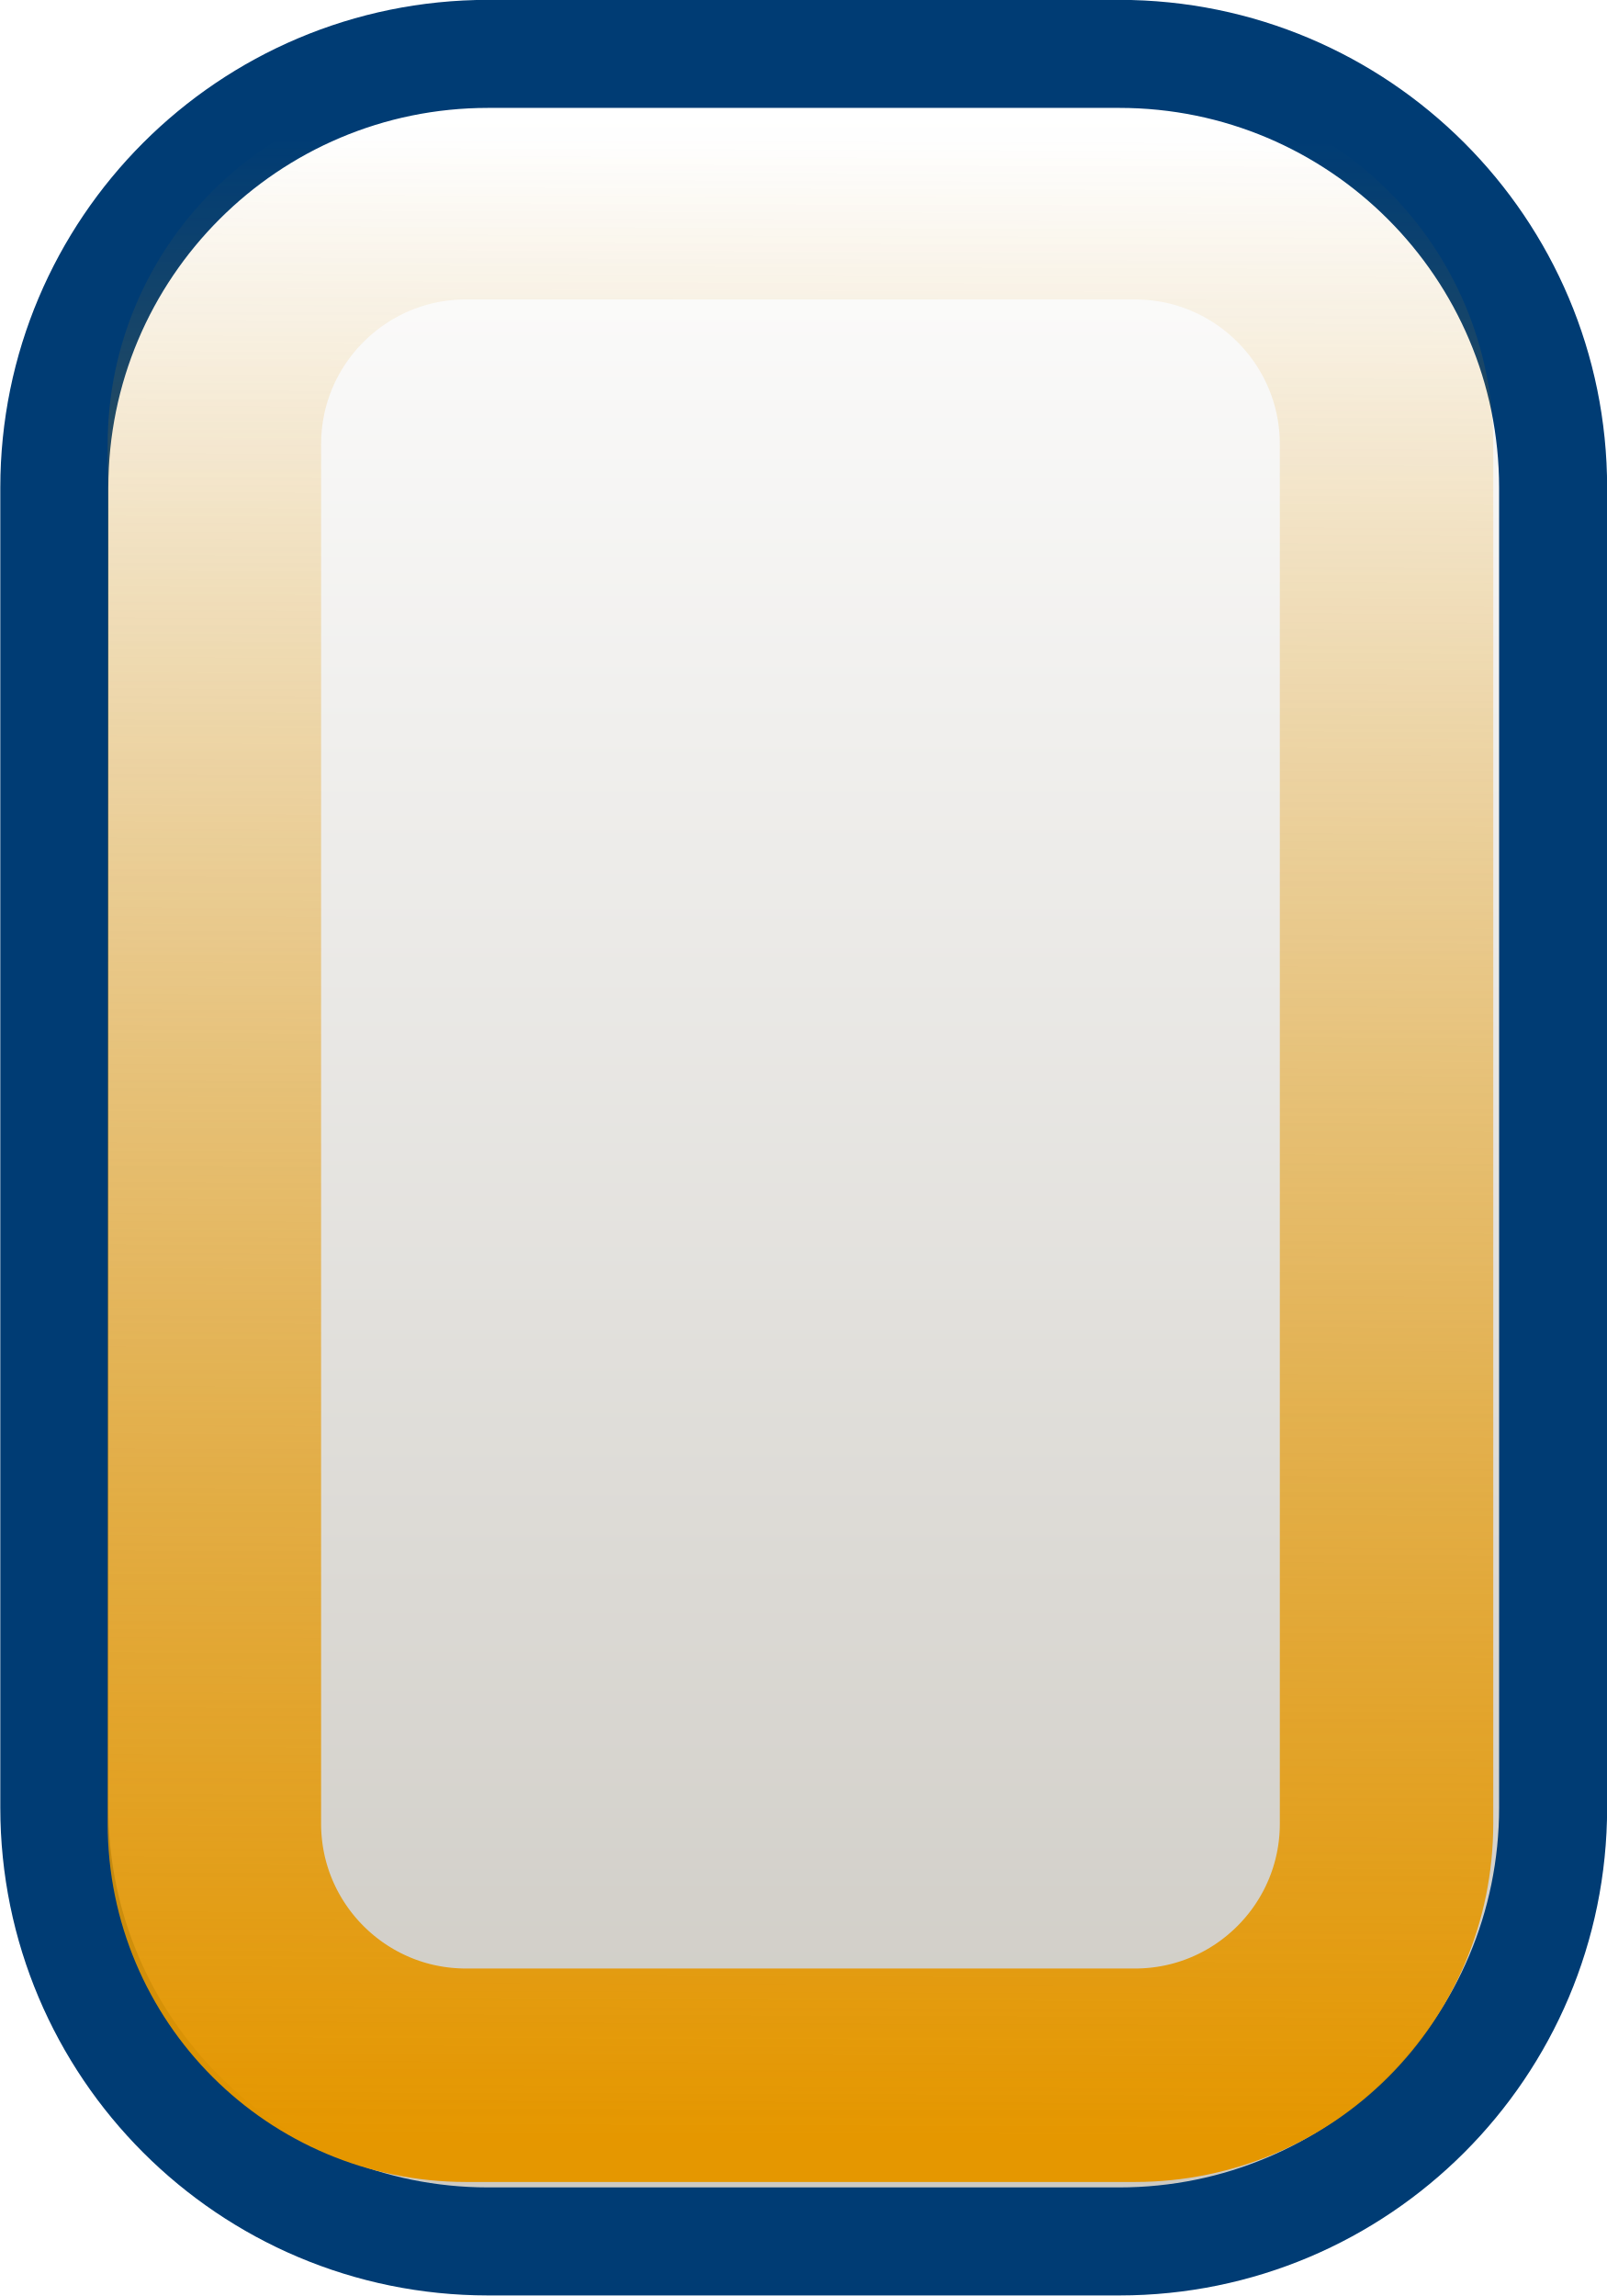
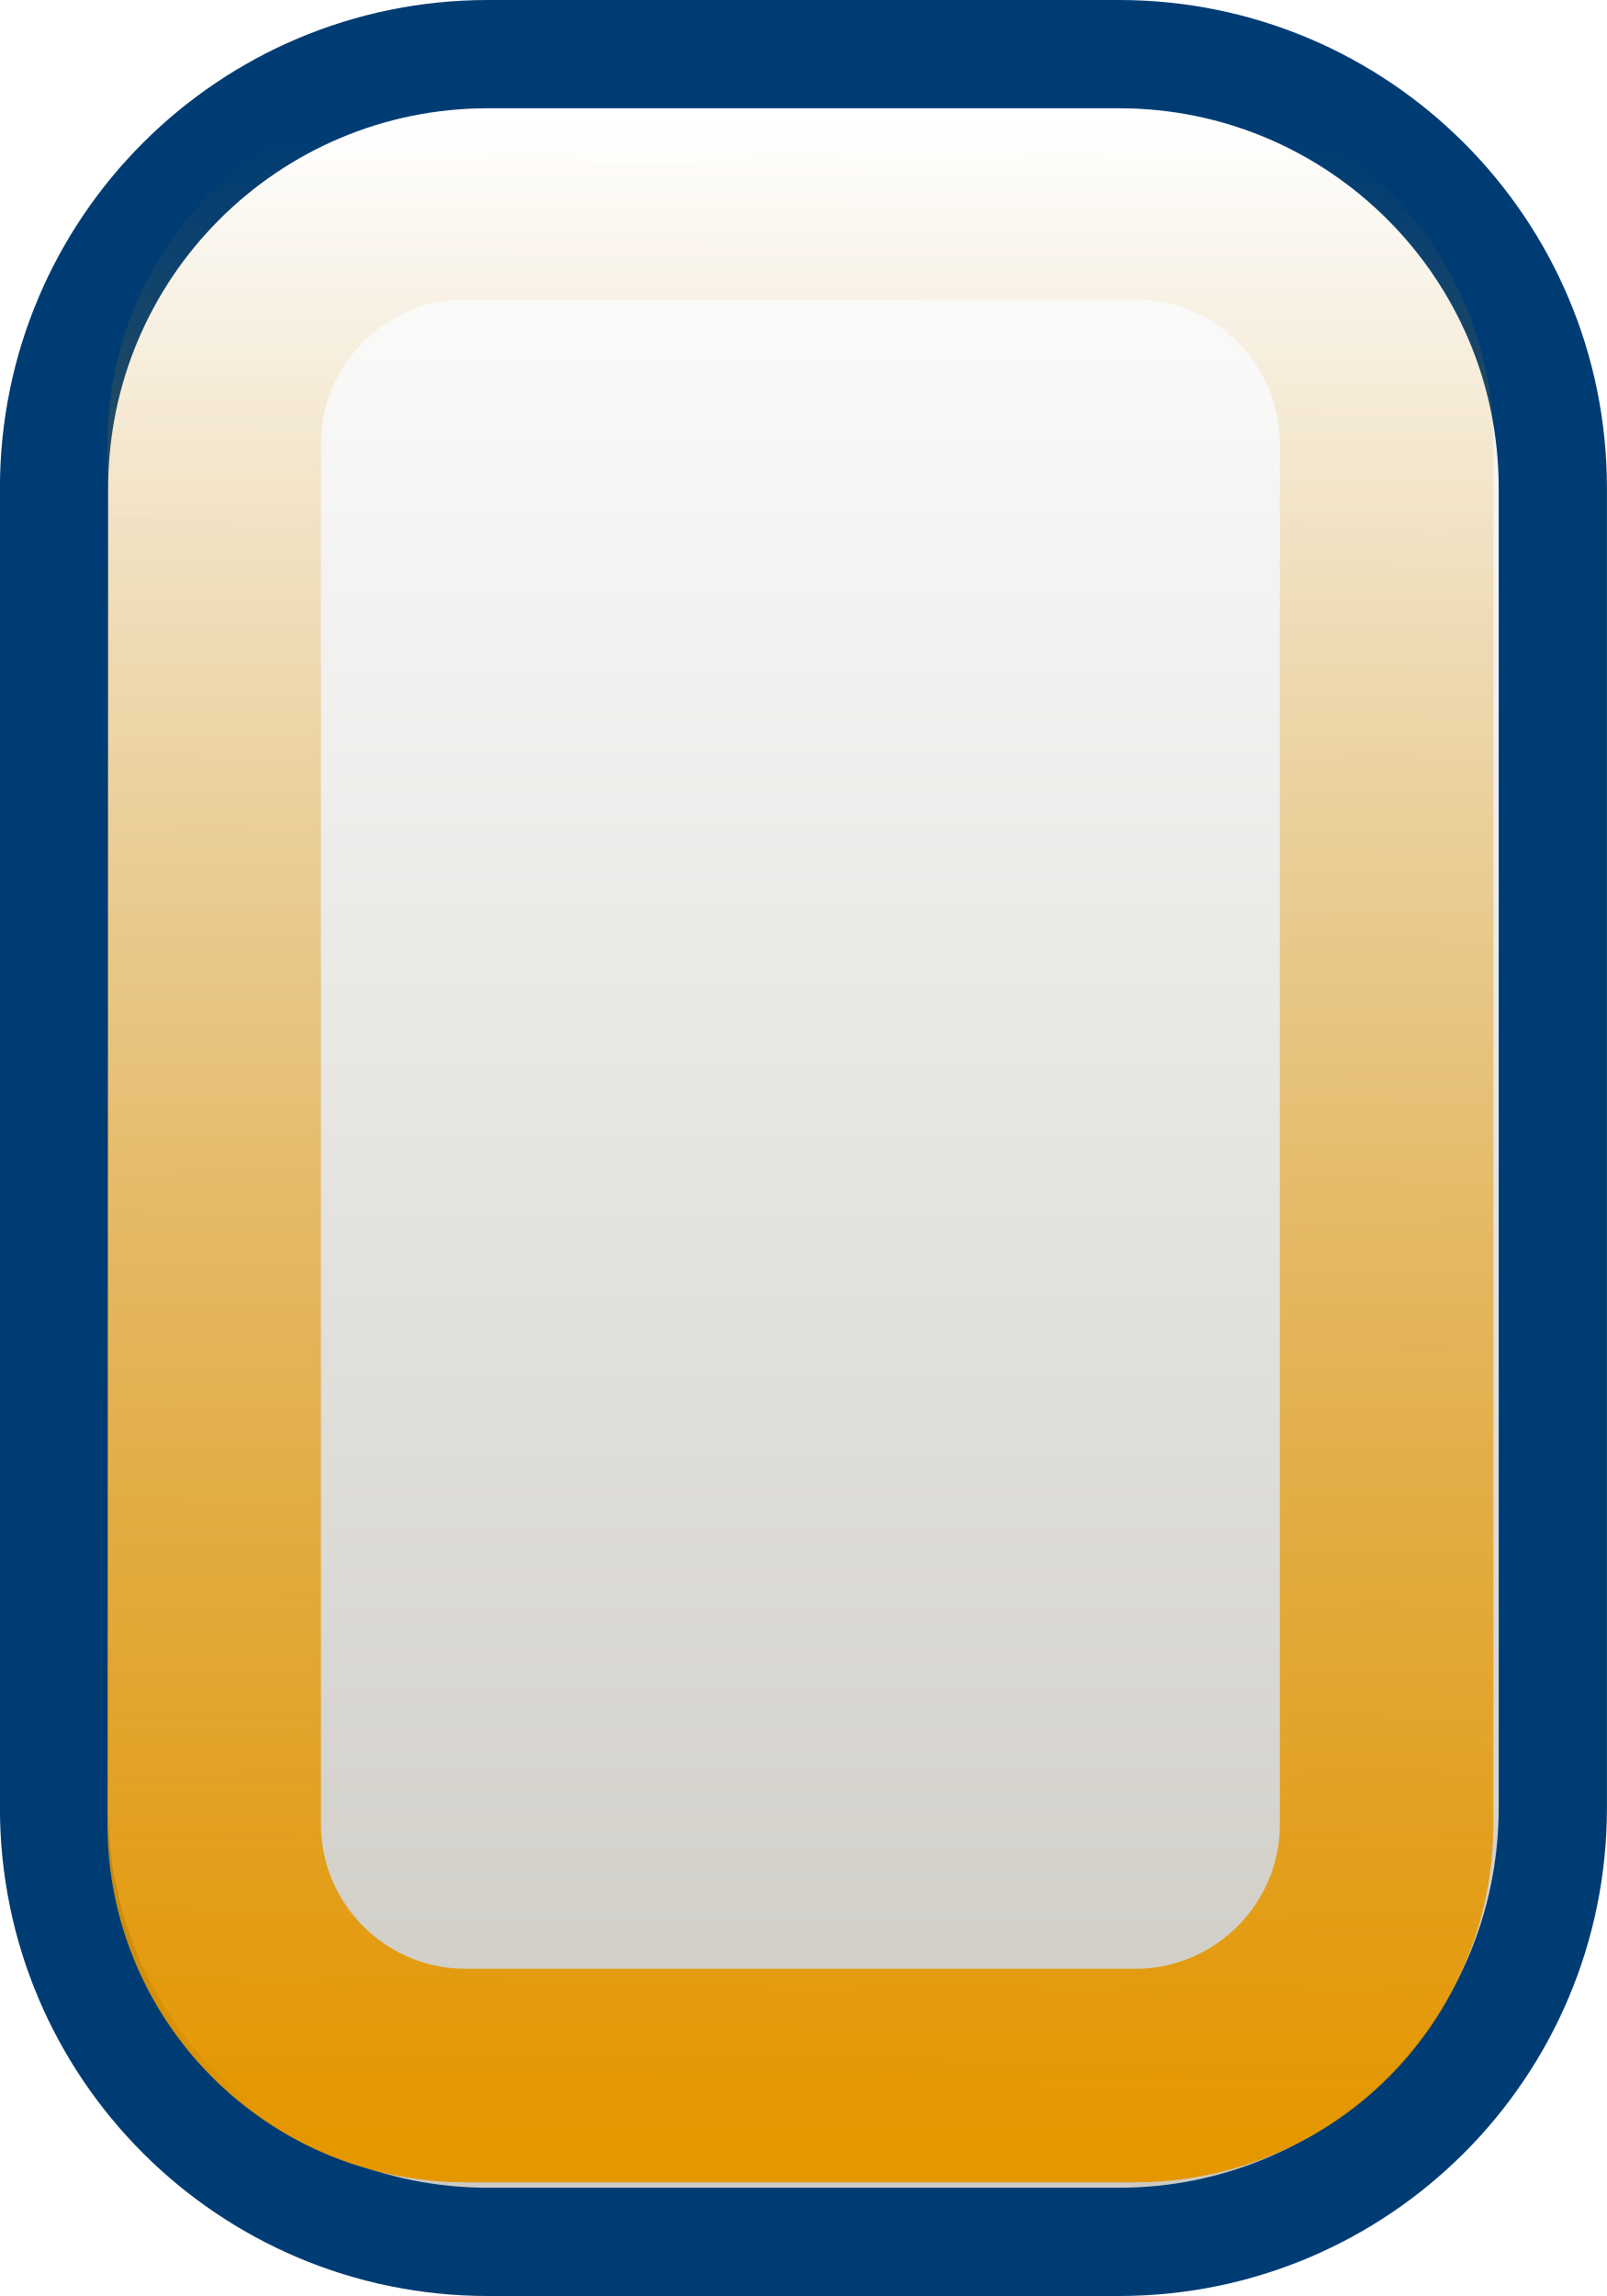
- <svg xmlns="http://www.w3.org/2000/svg" xmlns:xlink="http://www.w3.org/1999/xlink" width="14" height="20" viewBox="0 0 3.704 5.292" version="1.1" id="svg8">
+ <svg xmlns="http://www.w3.org/2000/svg" xmlns:xlink="http://www.w3.org/1999/xlink" width="14" height="20" viewBox="0 0 14 20" version="1.1" id="svg8">
  <defs id="defs2">
    <linearGradient id="linearGradient844">
      <stop style="stop-color:#e59700;stop-opacity:0" offset="0" id="stop840" />
      <stop style="stop-color:#e59700;stop-opacity:1" offset="1" id="stop842" />
    </linearGradient>
    <linearGradient id="linearGradient821">
      <stop style="stop-color:#ffffff;stop-opacity:1" offset="0" id="stop817" />
      <stop style="stop-color:#cdcac3;stop-opacity:1" offset="1" id="stop819" />
    </linearGradient>
-     <linearGradient xlink:href="#linearGradient821" id="linearGradient823" x1="1.852" y1="291.69" x2="1.852" y2="296.718" gradientUnits="userSpaceOnUse" gradientTransform="matrix(0.9326636,0,0,0.9528645,0.1247126,13.86762)" />
-     <linearGradient xlink:href="#linearGradient844" id="linearGradient846" x1="1.97" y1="291.784" x2="1.954" y2="296.634" gradientUnits="userSpaceOnUse" gradientTransform="matrix(0.9112572,0,0,0.9487193,0.1715155,15.06611)" />
+     <linearGradient xlink:href="#linearGradient821" id="linearGradient823" x1="1.852" y1="291.69" x2="1.852" y2="296.718" gradientUnits="userSpaceOnUse" gradientTransform="matrix(3.525028,0,0,3.601378,0.4713549,-772.7132)" />
+     <linearGradient xlink:href="#linearGradient844" id="linearGradient846" x1="1.97" y1="291.784" x2="1.954" y2="296.634" gradientUnits="userSpaceOnUse" gradientTransform="matrix(3.444121,0,0,3.585711,0.6482474,-768.1835)" />
  </defs>
-   <g id="layer1" transform="translate(6.7055225e-8,-291.5668)">
-     <rect style="opacity:1;fill:url(#linearGradient823);fill-opacity:1;stroke:#003c74;stroke-width:0.249;stroke-linecap:square;stroke-linejoin:miter;stroke-miterlimit:4;stroke-dasharray:none;stroke-opacity:1;paint-order:normal" id="rect815" width="3.455" height="5.042" x="0.125" y="291.691" ry="1" />
-     <rect style="opacity:1;fill:#cdcac3;fill-opacity:0;stroke:url(#linearGradient846);stroke-width:0.492;stroke-linecap:square;stroke-linejoin:miter;stroke-miterlimit:4;stroke-dasharray:none;stroke-opacity:1;paint-order:normal" id="rect836" width="2.702" height="4.339" x="0.494" y="292.011" ry="0.58" />
+   <g id="layer1" transform="translate(2.9802322e-8,-276.8585)">
+     <rect style="opacity:1;fill:url(#linearGradient823);fill-opacity:1;stroke:#003c74;stroke-width:0.943;stroke-linecap:square;stroke-linejoin:miter;stroke-miterlimit:4;stroke-dasharray:none;stroke-opacity:1;paint-order:normal" id="rect815" width="13.057" height="19.057" x="0.471" y="277.33" ry="3.78" />
+     <rect style="opacity:1;fill:#cdcac3;fill-opacity:0;stroke:url(#linearGradient846);stroke-width:1.86;stroke-linecap:square;stroke-linejoin:miter;stroke-miterlimit:4;stroke-dasharray:none;stroke-opacity:1;paint-order:normal" id="rect836" width="10.214" height="16.401" x="1.866" y="278.537" ry="2.191" />
  </g>
</svg>
